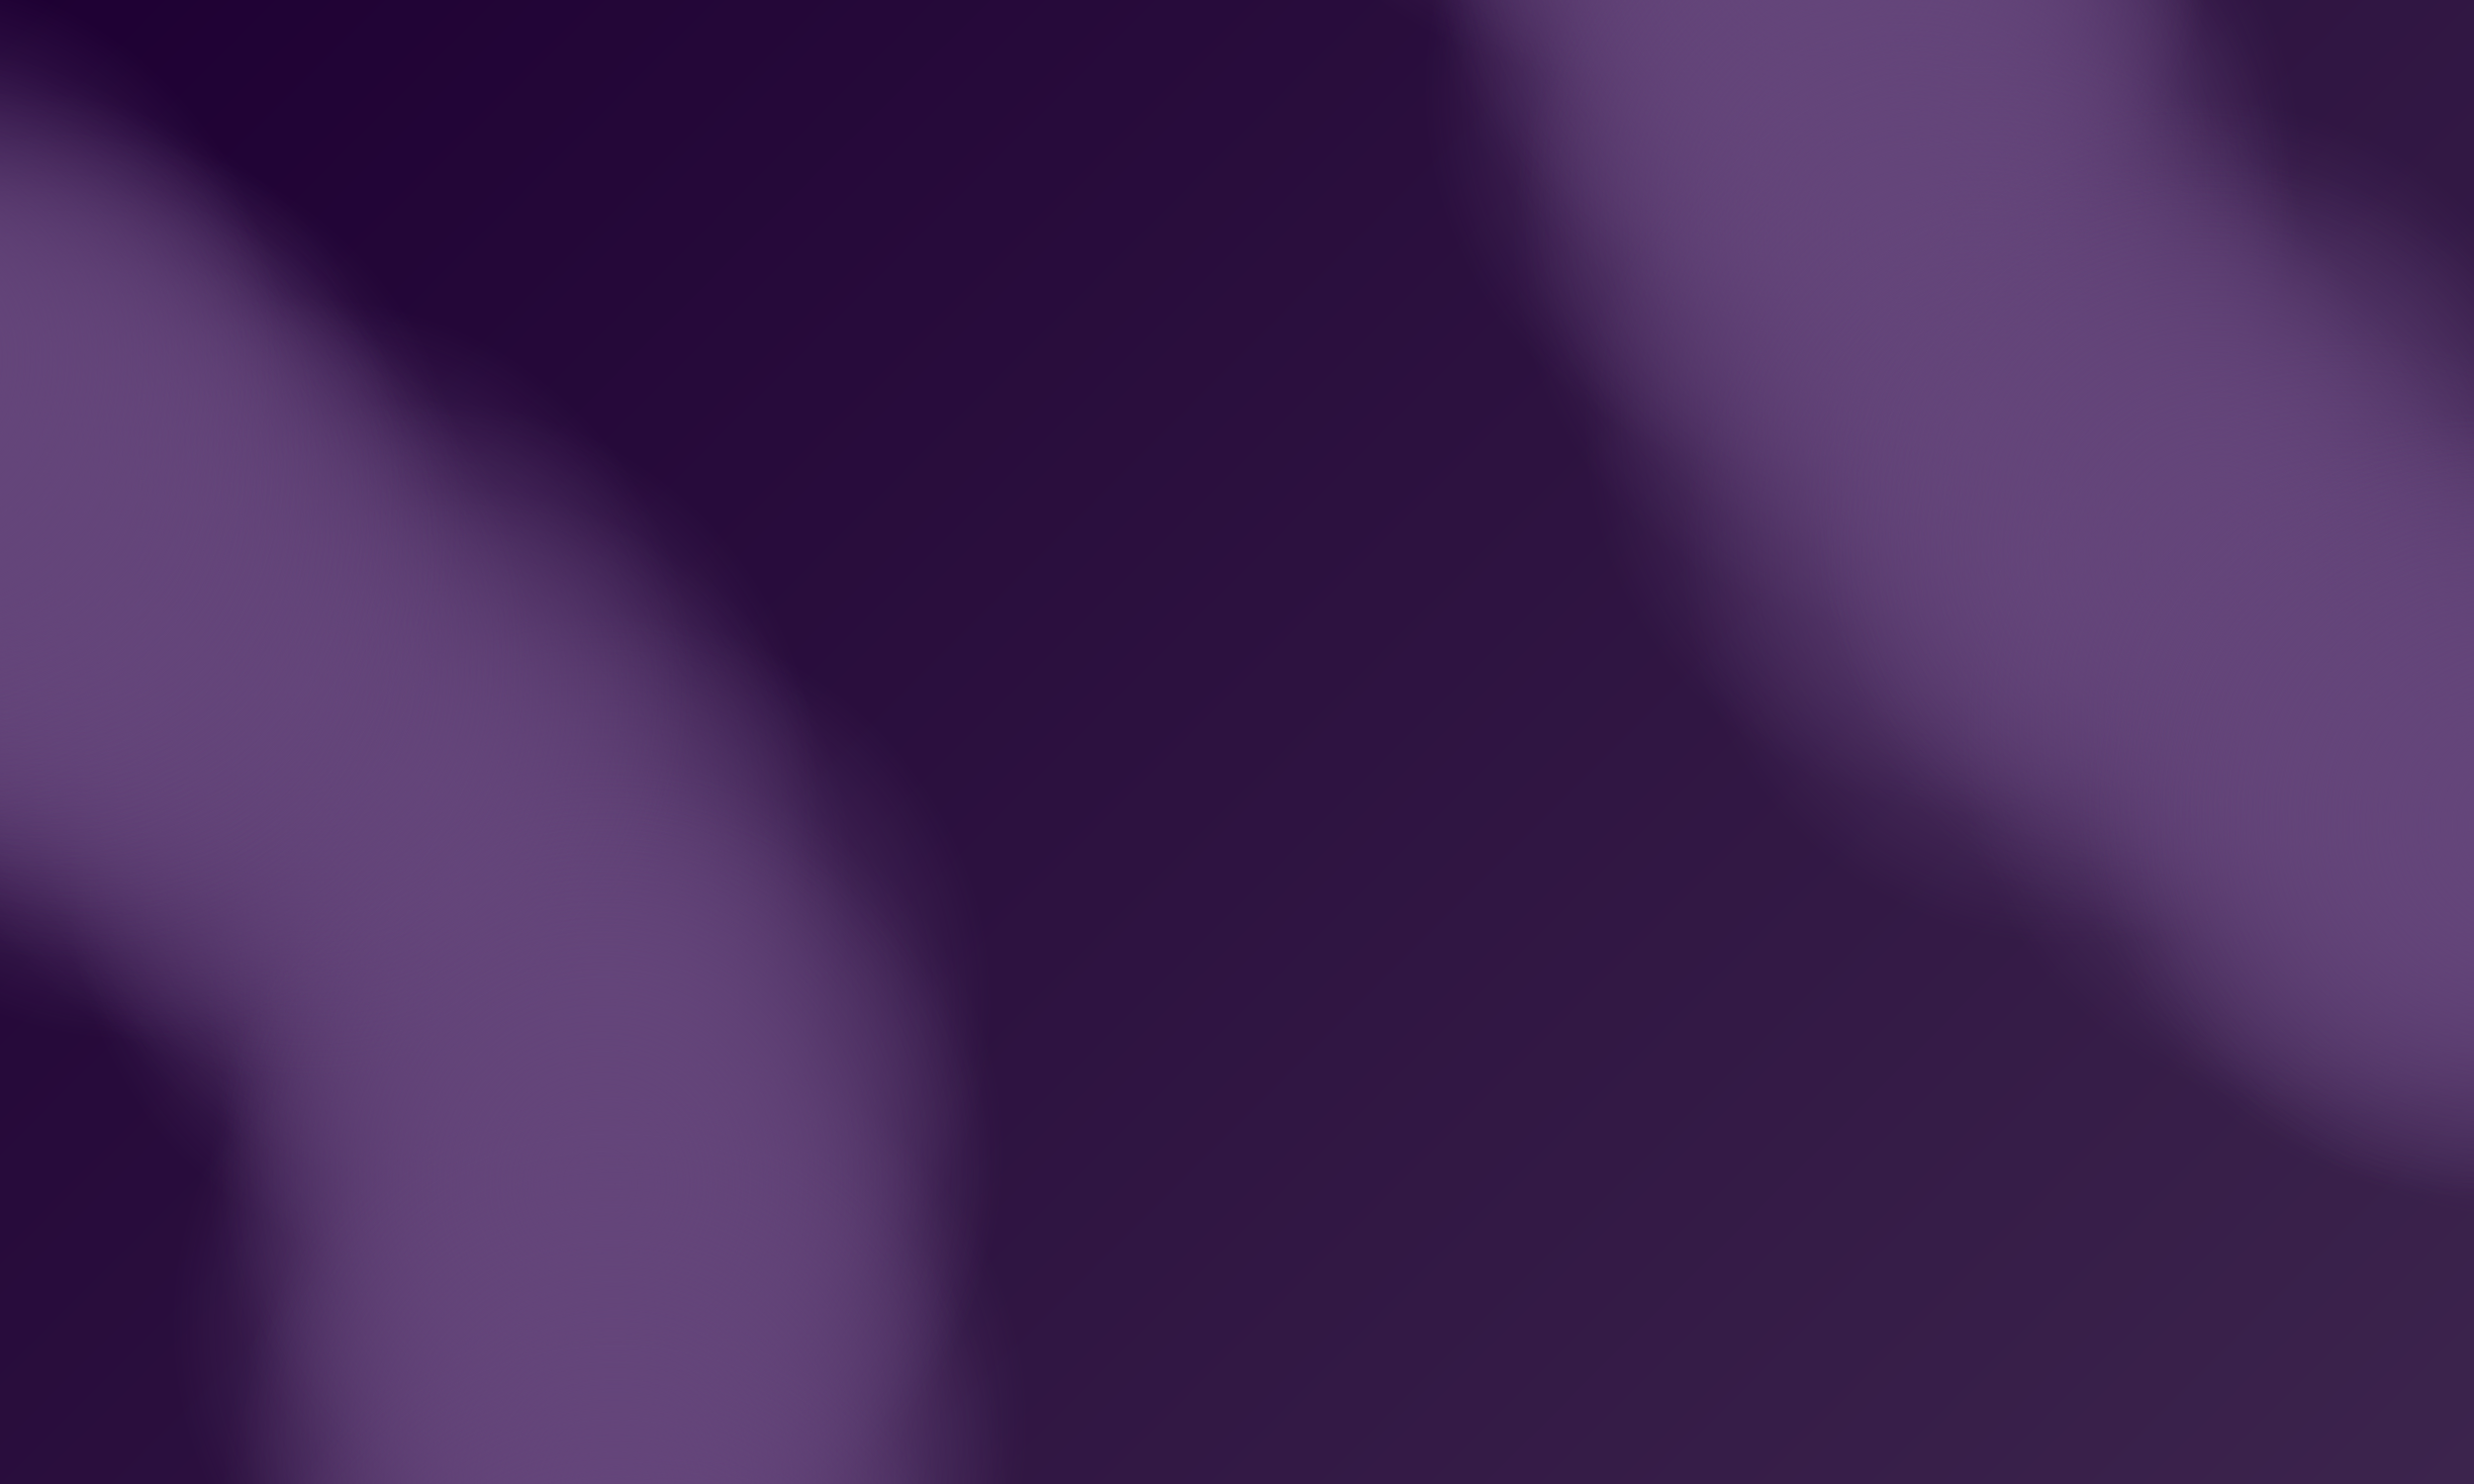
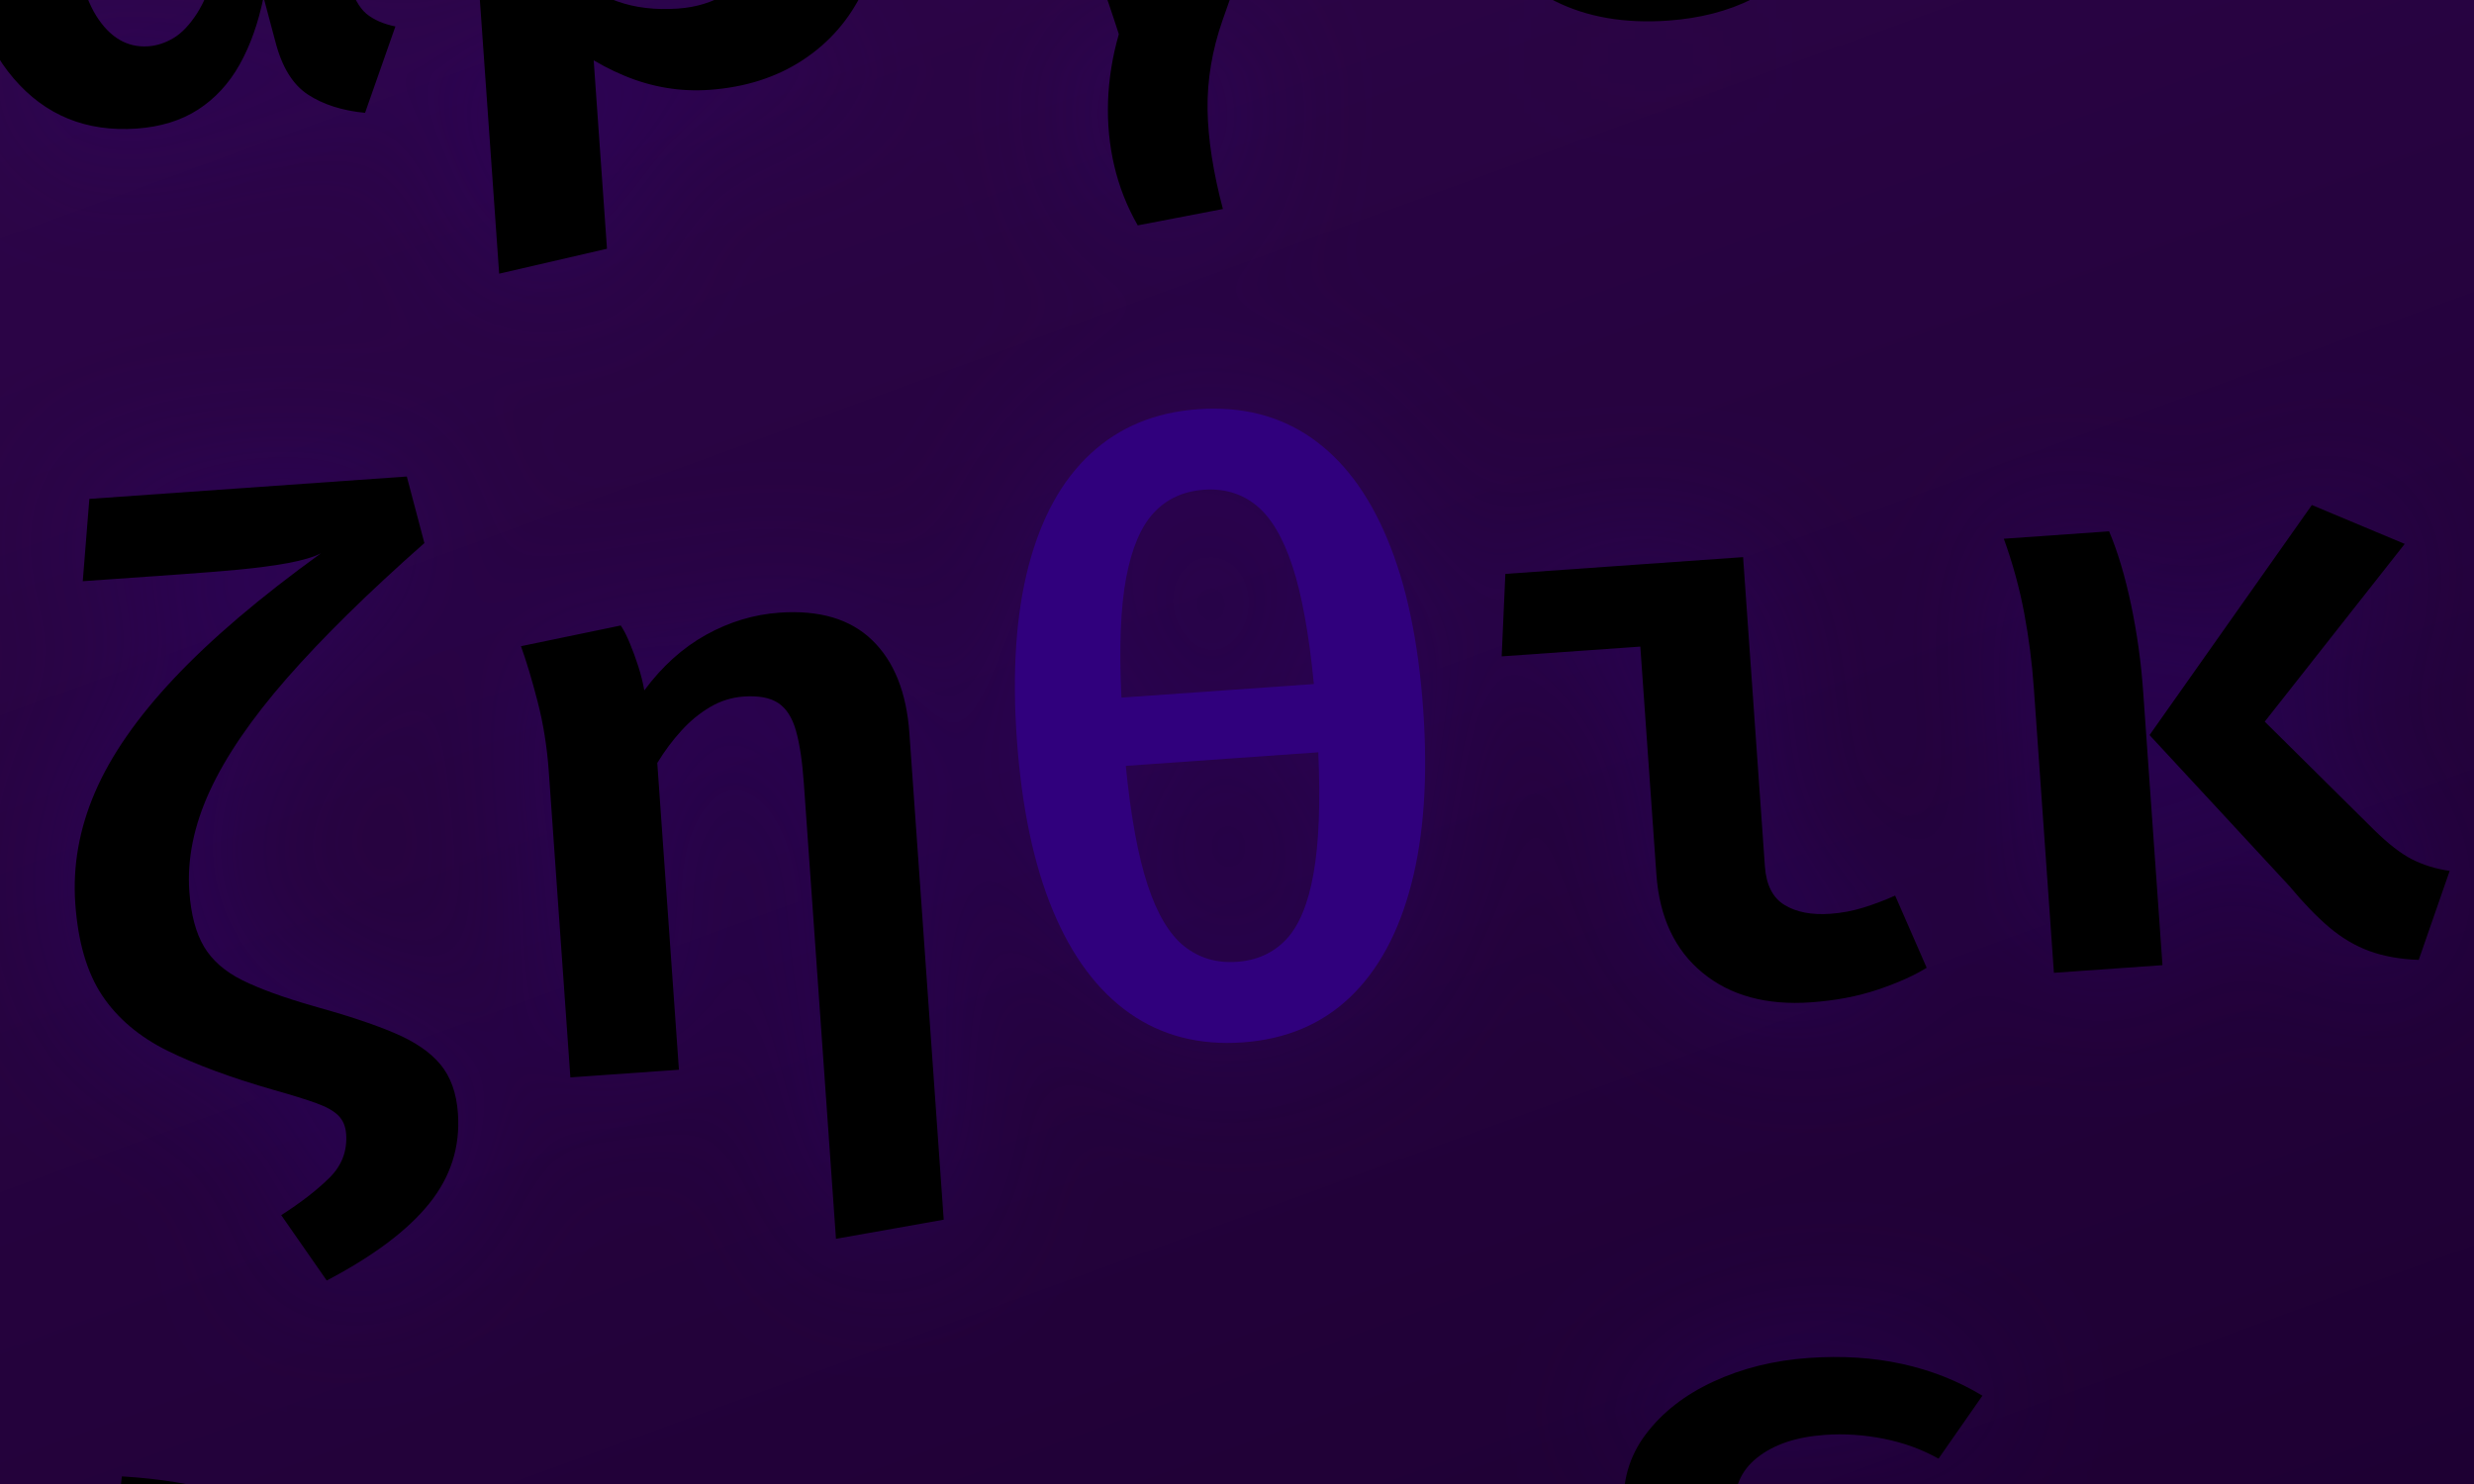
- <svg xmlns="http://www.w3.org/2000/svg" version="1.1" viewBox="0.0 0.0 960.0 576.0" fill="none" stroke="none" stroke-linecap="square" stroke-miterlimit="10">
+ <svg xmlns="http://www.w3.org/2000/svg" xmlns:xlink="http://www.w3.org/1999/xlink" version="1.1" viewBox="0.0 0.0 400.0 240.0" fill="none" stroke="none" stroke-linecap="square" stroke-miterlimit="10">
  <clipPath id="p.0">
-     <path d="m0 0l960.0 0l0 576.0l-960.0 0l0 -576.0z" clip-rule="nonzero" />
+     <path d="m0 0l400.0 0l0 240.0l-400.0 0l0 -240.0z" clip-rule="nonzero" />
  </clipPath>
  <g clip-path="url(#p.0)">
    <defs>
-       <linearGradient id="p.1" gradientUnits="userSpaceOnUse" gradientTransform="matrix(32.95627 0.0 0.0 32.95627 0.0 0.0)" spreadMethod="pad" x1="-8.739" y1="8.739" x2="14.565" y2="32.042">
-         <stop offset="0.0" stop-color="#1e0033" />
-         <stop offset="1.0" stop-color="#3c244d" />
+       <linearGradient id="p.1" gradientUnits="userSpaceOnUse" gradientTransform="matrix(19.03532 0.0 0.0 19.03532 0.0 0.0)" spreadMethod="pad" x1="-4.052" y1="1.475" x2="2.459" y2="19.362">
+         <stop offset="0.0" stop-color="#2d0549" />
+         <stop offset="1.0" stop-color="#1e0033" />
      </linearGradient>
    </defs>
-     <path fill="url(#p.1)" d="m0 0l960.0 0l0 576.0l-960.0 0z" fill-rule="evenodd" />
+     <path fill="url(#p.1)" d="m0 0l400.0 0l0 240.0l-400.0 0z" fill-rule="evenodd" />
+     <g filter="url(#shadowFilter-p.2)">
+       <use xlink:href="#p.2" transform="" />
+     </g>
    <defs>
-       <radialGradient id="p.2" gradientUnits="userSpaceOnUse" gradientTransform="matrix(14.85604 0.0 0.0 14.85604 0.0 0.0)" spreadMethod="pad" cx="14.738" cy="34.584" fx="14.738" fy="34.584" r="14.856">
-         <stop offset="0.0" stop-color="#64457a" />
-         <stop offset="0.69" stop-color="#64457a" stop-opacity="0.0" />
-         <stop offset="0.69" stop-color="#ffffff" stop-opacity="0.0" />
-         <stop offset="1.0" stop-color="#ffffff" stop-opacity="0.0" />
-       </radialGradient>
+       <filter id="shadowFilter-p.2" filterUnits="userSpaceOnUse">
+         <feGaussianBlur in="SourceAlpha" stdDeviation="12.5" result="blur" />
+         <feComponentTransfer in="blur" color-interpolation-filters="sRGB">
+           <feFuncR type="linear" slope="0" intercept="0.188" />
+           <feFuncG type="linear" slope="0" intercept="0.0" />
+           <feFuncB type="linear" slope="0" intercept="0.49" />
+           <feFuncA type="linear" slope="0.4" intercept="0" />
+         </feComponentTransfer>
+       </filter>
    </defs>
-     <path fill="url(#p.2)" d="m61.689 513.778l0 0c0 -85.521 70.408 -154.85 157.26 -154.85l0 0c41.708 0 81.708 16.315 111.199 45.355c29.492 29.04 46.06 68.427 46.06 109.496l0 0c0 85.522 -70.408 154.85 -157.26 154.85l0 0c-86.852 0 -157.26 -69.329 -157.26 -154.85z" fill-rule="evenodd" />
-     <defs>
-       <radialGradient id="p.3" gradientUnits="userSpaceOnUse" gradientTransform="matrix(14.85604 0.0 0.0 14.85604 0.0 0.0)" spreadMethod="pad" cx="12.032" cy="23.059" fx="12.032" fy="23.059" r="14.856">
-         <stop offset="0.0" stop-color="#64457a" />
-         <stop offset="0.69" stop-color="#64457a" stop-opacity="0.0" />
-         <stop offset="0.69" stop-color="#ffffff" stop-opacity="0.0" />
-         <stop offset="1.0" stop-color="#ffffff" stop-opacity="0.0" />
-       </radialGradient>
-     </defs>
-     <path fill="url(#p.3)" d="m21.488 342.564l0 0c0 -85.522 70.408 -154.85 157.26 -154.85l0 0c41.708 0 81.708 16.315 111.2 45.355c29.492 29.04 46.06 68.427 46.06 109.496l0 0c0 85.522 -70.408 154.85 -157.26 154.85l0 0c-86.852 0 -157.26 -69.329 -157.26 -154.85z" fill-rule="evenodd" />
-     <defs>
-       <radialGradient id="p.4" gradientUnits="userSpaceOnUse" gradientTransform="matrix(14.85604 0.0 0.0 14.85604 0.0 0.0)" spreadMethod="pad" cx="11.128" cy="20.706" fx="11.128" fy="20.706" r="14.856">
-         <stop offset="0.0" stop-color="#64457a" />
-         <stop offset="0.69" stop-color="#64457a" stop-opacity="0.0" />
-         <stop offset="0.69" stop-color="#ffffff" stop-opacity="0.0" />
-         <stop offset="1.0" stop-color="#ffffff" stop-opacity="0.0" />
-       </radialGradient>
-     </defs>
-     <path fill="url(#p.4)" d="m8.063 307.604l0 0c0 -85.522 70.408 -154.85 157.26 -154.85l0 0c41.708 0 81.708 16.315 111.2 45.355c29.492 29.04 46.06 68.427 46.06 109.496l0 0c0 85.522 -70.408 154.85 -157.26 154.85l0 0c-86.852 0 -157.26 -69.329 -157.26 -154.85z" fill-rule="evenodd" />
-     <defs>
-       <radialGradient id="p.5" gradientUnits="userSpaceOnUse" gradientTransform="matrix(14.85604 0.0 0.0 14.85604 0.0 0.0)" spreadMethod="pad" cx="15.662" cy="26.244" fx="15.662" fy="26.244" r="14.856">
-         <stop offset="0.0" stop-color="#64457a" />
-         <stop offset="0.69" stop-color="#64457a" stop-opacity="0.0" />
-         <stop offset="0.69" stop-color="#ffffff" stop-opacity="0.0" />
-         <stop offset="1.0" stop-color="#ffffff" stop-opacity="0.0" />
-       </radialGradient>
-     </defs>
-     <path fill="url(#p.5)" d="m75.412 389.879l0 0c0 -85.522 70.408 -154.85 157.26 -154.85l0 0c41.708 0 81.708 16.315 111.2 45.355c29.492 29.04 46.06 68.427 46.06 109.496l0 0c0 85.522 -70.408 154.85 -157.26 154.85l0 0c-86.852 0 -157.26 -69.329 -157.26 -154.85z" fill-rule="evenodd" />
-     <defs>
-       <radialGradient id="p.6" gradientUnits="userSpaceOnUse" gradientTransform="matrix(14.85604 0.0 0.0 14.85604 0.0 0.0)" spreadMethod="pad" cx="15.98" cy="30.137" fx="15.98" fy="30.137" r="14.856">
-         <stop offset="0.0" stop-color="#64457a" />
-         <stop offset="0.69" stop-color="#64457a" stop-opacity="0.0" />
-         <stop offset="0.69" stop-color="#ffffff" stop-opacity="0.0" />
-         <stop offset="1.0" stop-color="#ffffff" stop-opacity="0.0" />
-       </radialGradient>
-     </defs>
-     <path fill="url(#p.6)" d="m80.147 447.719l0 0c0 -85.521 70.408 -154.85 157.26 -154.85l0 0c41.708 0 81.708 16.315 111.199 45.355c29.492 29.04 46.06 68.427 46.06 109.496l0 0c0 85.522 -70.408 154.85 -157.26 154.85l0 0c-86.852 0 -157.26 -69.329 -157.26 -154.85z" fill-rule="evenodd" />
-     <defs>
-       <radialGradient id="p.7" gradientUnits="userSpaceOnUse" gradientTransform="matrix(14.74096 -2.622248 2.622248 14.74096 0.0 0.0)" spreadMethod="pad" cx="9.757" cy="39.261" fx="9.757" fy="39.261" r="14.741">
-         <stop offset="0.0" stop-color="#64457a" />
-         <stop offset="0.69" stop-color="#64457a" stop-opacity="0.0" />
-         <stop offset="0.69" stop-color="#ffffff" stop-opacity="0.0" />
-         <stop offset="1.0" stop-color="#ffffff" stop-opacity="0.0" />
-       </radialGradient>
-     </defs>
-     <path fill="url(#p.7)" d="m91.95 580.704l0 0c-14.986 -84.199 42.188 -164.788 127.701 -180.0l0 0c41.065 -7.305 83.306 1.752 117.432 25.177c34.126 23.426 57.34 59.302 64.537 99.736l0 0c14.986 84.2 -42.188 164.788 -127.701 180.0l0 0c-85.513 15.212 -166.983 -40.714 -181.969 -124.913z" fill-rule="evenodd" />
-     <defs>
-       <radialGradient id="p.8" gradientUnits="userSpaceOnUse" gradientTransform="matrix(14.85604 0.0 0.0 14.85604 0.0 0.0)" spreadMethod="pad" cx="15.683" cy="30.942" fx="15.683" fy="30.942" r="14.856">
-         <stop offset="0.0" stop-color="#64457a" />
-         <stop offset="0.69" stop-color="#64457a" stop-opacity="0.0" />
-         <stop offset="0.69" stop-color="#ffffff" stop-opacity="0.0" />
-         <stop offset="1.0" stop-color="#ffffff" stop-opacity="0.0" />
-       </radialGradient>
-     </defs>
-     <path fill="url(#p.8)" d="m75.733 459.671l0 0c0 -85.521 70.408 -154.85 157.26 -154.85l0 0c41.708 0 81.708 16.315 111.199 45.355c29.492 29.04 46.06 68.427 46.06 109.496l0 0c0 85.522 -70.408 154.85 -157.26 154.85l0 0c-86.852 0 -157.26 -69.329 -157.26 -154.85z" fill-rule="evenodd" />
-     <defs>
-       <radialGradient id="p.9" gradientUnits="userSpaceOnUse" gradientTransform="matrix(14.74096 -2.622248 2.622248 14.74096 0.0 0.0)" spreadMethod="pad" cx="8.923" cy="40.787" fx="8.923" fy="40.787" r="14.741">
-         <stop offset="0.0" stop-color="#64457a" />
-         <stop offset="0.69" stop-color="#64457a" stop-opacity="0.0" />
-         <stop offset="0.69" stop-color="#ffffff" stop-opacity="0.0" />
-         <stop offset="1.0" stop-color="#ffffff" stop-opacity="0.0" />
-       </radialGradient>
-     </defs>
-     <path fill="url(#p.9)" d="m83.646 605.38l0 0c-14.986 -84.2 42.188 -164.788 127.701 -180.0l0 0c41.065 -7.305 83.306 1.752 117.432 25.177c34.126 23.426 57.34 59.302 64.537 99.736l0 0c14.986 84.199 -42.188 164.788 -127.701 180.0l0 0c-85.513 15.212 -166.983 -40.714 -181.969 -124.913z" fill-rule="evenodd" />
-     <defs>
-       <radialGradient id="p.10" gradientUnits="userSpaceOnUse" gradientTransform="matrix(14.74096 -2.622248 2.622248 14.74096 0.0 0.0)" spreadMethod="pad" cx="7.985" cy="46.201" fx="7.985" fy="46.201" r="14.741">
-         <stop offset="0.0" stop-color="#64457a" />
-         <stop offset="0.69" stop-color="#64457a" stop-opacity="0.0" />
-         <stop offset="0.69" stop-color="#ffffff" stop-opacity="0.0" />
-         <stop offset="1.0" stop-color="#ffffff" stop-opacity="0.0" />
-       </radialGradient>
-     </defs>
-     <path fill="url(#p.10)" d="m84.021 687.657l0 0c-14.986 -84.199 42.188 -164.788 127.701 -180.0l0 0c41.065 -7.305 83.306 1.752 117.432 25.177c34.126 23.426 57.34 59.302 64.537 99.736l0 0c14.986 84.2 -42.188 164.788 -127.701 180.0l0 0c-85.513 15.212 -166.983 -40.714 -181.969 -124.913z" fill-rule="evenodd" />
-     <defs>
-       <radialGradient id="p.11" gradientUnits="userSpaceOnUse" gradientTransform="matrix(14.74096 -2.622248 2.622248 14.74096 0.0 0.0)" spreadMethod="pad" cx="8.923" cy="50.328" fx="8.923" fy="50.328" r="14.741">
-         <stop offset="0.0" stop-color="#64457a" />
-         <stop offset="0.69" stop-color="#64457a" stop-opacity="0.0" />
-         <stop offset="0.69" stop-color="#ffffff" stop-opacity="0.0" />
-         <stop offset="1.0" stop-color="#ffffff" stop-opacity="0.0" />
-       </radialGradient>
-     </defs>
-     <path fill="url(#p.11)" d="m108.674 746.034l0 0c-14.986 -84.2 42.188 -164.788 127.701 -180.0l0 0c41.065 -7.305 83.306 1.752 117.432 25.177c34.126 23.426 57.34 59.302 64.537 99.736l0 0c14.986 84.2 -42.188 164.788 -127.701 180.0l0 0c-85.513 15.212 -166.983 -40.714 -181.969 -124.913z" fill-rule="evenodd" />
-     <defs>
-       <radialGradient id="p.12" gradientUnits="userSpaceOnUse" gradientTransform="matrix(14.64267 -3.574255 3.574255 14.64267 0.0 0.0)" spreadMethod="pad" cx="44.879" cy="13.309" fx="44.879" fy="13.309" r="14.643">
-         <stop offset="0.0" stop-color="#64457a" />
-         <stop offset="0.69" stop-color="#64457a" stop-opacity="0.0" />
-         <stop offset="0.69" stop-color="#ffffff" stop-opacity="0.0" />
-         <stop offset="1.0" stop-color="#ffffff" stop-opacity="0.0" />
-       </radialGradient>
-     </defs>
-     <path fill="url(#p.12)" d="m551.951 71.766l0 0c-20.274 -83.086 31.69 -167.137 116.063 -187.732l0 0c40.518 -9.89 83.243 -3.525 118.778 17.694c35.534 21.22 60.967 55.556 70.703 95.455l0 0c20.274 83.086 -31.69 167.137 -116.063 187.732l0 0c-84.373 20.595 -169.207 -30.063 -189.48 -113.15z" fill-rule="evenodd" />
-     <defs>
-       <radialGradient id="p.13" gradientUnits="userSpaceOnUse" gradientTransform="matrix(14.64267 -3.574255 3.574255 14.64267 0.0 0.0)" spreadMethod="pad" cx="42.213" cy="1.95" fx="42.213" fy="1.95" r="14.643">
-         <stop offset="0.0" stop-color="#64457a" />
-         <stop offset="0.69" stop-color="#64457a" stop-opacity="0.0" />
-         <stop offset="0.69" stop-color="#ffffff" stop-opacity="0.0" />
-         <stop offset="1.0" stop-color="#ffffff" stop-opacity="0.0" />
-       </radialGradient>
-     </defs>
-     <path fill="url(#p.13)" d="m472.305 -85.036l0 0c-20.274 -83.086 31.69 -167.137 116.063 -187.732l0 0c40.518 -9.89 83.243 -3.525 118.778 17.694c35.534 21.22 60.967 55.556 70.703 95.455l0 0c20.274 83.086 -31.69 167.137 -116.063 187.732l0 0c-84.373 20.595 -169.207 -30.063 -189.48 -113.15z" fill-rule="evenodd" />
-     <defs>
-       <radialGradient id="p.14" gradientUnits="userSpaceOnUse" gradientTransform="matrix(14.64267 -3.574255 3.574255 14.64267 0.0 0.0)" spreadMethod="pad" cx="41.322" cy="-0.37" fx="41.322" fy="-0.37" r="14.643">
-         <stop offset="0.0" stop-color="#64457a" />
-         <stop offset="0.69" stop-color="#64457a" stop-opacity="0.0" />
-         <stop offset="0.69" stop-color="#ffffff" stop-opacity="0.0" />
-         <stop offset="1.0" stop-color="#ffffff" stop-opacity="0.0" />
-       </radialGradient>
-     </defs>
-     <path fill="url(#p.14)" d="m450.974 -115.817l0 0c-20.274 -83.086 31.69 -167.137 116.063 -187.732l0 0c40.518 -9.89 83.243 -3.525 118.778 17.694c35.534 21.22 60.967 55.556 70.703 95.455l0 0c20.274 83.086 -31.69 167.137 -116.063 187.732l0 0c-84.373 20.595 -169.207 -30.063 -189.48 -113.15z" fill-rule="evenodd" />
-     <defs>
-       <radialGradient id="p.15" gradientUnits="userSpaceOnUse" gradientTransform="matrix(14.64267 -3.574255 3.574255 14.64267 0.0 0.0)" spreadMethod="pad" cx="45.79" cy="5.089" fx="45.79" fy="5.089" r="14.643">
-         <stop offset="0.0" stop-color="#64457a" />
-         <stop offset="0.69" stop-color="#64457a" stop-opacity="0.0" />
-         <stop offset="0.69" stop-color="#ffffff" stop-opacity="0.0" />
-         <stop offset="1.0" stop-color="#ffffff" stop-opacity="0.0" />
-       </radialGradient>
-     </defs>
-     <path fill="url(#p.15)" d="m535.909 -51.854l0 0c-20.274 -83.086 31.69 -167.137 116.063 -187.732l0 0c40.518 -9.89 83.243 -3.525 118.778 17.694c35.534 21.22 60.967 55.556 70.703 95.455l0 0c20.274 83.086 -31.69 167.137 -116.063 187.732l0 0c-84.373 20.595 -169.207 -30.063 -189.48 -113.15z" fill-rule="evenodd" />
-     <defs>
-       <radialGradient id="p.16" gradientUnits="userSpaceOnUse" gradientTransform="matrix(14.64267 -3.574255 3.574255 14.64267 0.0 0.0)" spreadMethod="pad" cx="46.104" cy="8.927" fx="46.104" fy="8.927" r="14.643">
-         <stop offset="0.0" stop-color="#64457a" />
-         <stop offset="0.69" stop-color="#64457a" stop-opacity="0.0" />
-         <stop offset="0.69" stop-color="#ffffff" stop-opacity="0.0" />
-         <stop offset="1.0" stop-color="#ffffff" stop-opacity="0.0" />
-       </radialGradient>
-     </defs>
-     <path fill="url(#p.16)" d="m554.222 3.214l0 0c-20.274 -83.086 31.69 -167.137 116.063 -187.732l0 0c40.518 -9.89 83.243 -3.525 118.778 17.694c35.534 21.22 60.967 55.556 70.703 95.455l0 0c20.274 83.086 -31.69 167.137 -116.063 187.732l0 0c-84.373 20.595 -169.207 -30.063 -189.48 -113.15z" fill-rule="evenodd" />
-     <defs>
-       <radialGradient id="p.17" gradientUnits="userSpaceOnUse" gradientTransform="matrix(14.21027 -6.267635 6.267635 14.21027 0.0 0.0)" spreadMethod="pad" cx="41.941" cy="23.153" fx="41.941" fy="23.153" r="14.21">
-         <stop offset="0.0" stop-color="#64457a" />
-         <stop offset="0.69" stop-color="#64457a" stop-opacity="0.0" />
-         <stop offset="0.69" stop-color="#ffffff" stop-opacity="0.0" />
-         <stop offset="1.0" stop-color="#ffffff" stop-opacity="0.0" />
-       </radialGradient>
-     </defs>
-     <path fill="url(#p.17)" d="m597.219 129.596l0 0c-34.52 -78.242 1.918 -170.083 81.386 -205.134l0 0c38.162 -16.832 81.346 -18.048 120.052 -3.382c38.706 14.666 69.764 44.014 86.341 81.587l0 0c34.52 78.242 -1.918 170.083 -81.386 205.134l0 0c-79.468 35.051 -171.874 0.037 -206.394 -78.205z" fill-rule="evenodd" />
-     <defs>
-       <radialGradient id="p.18" gradientUnits="userSpaceOnUse" gradientTransform="matrix(14.64267 -3.574255 3.574255 14.64267 0.0 0.0)" spreadMethod="pad" cx="45.811" cy="9.72" fx="45.811" fy="9.72" r="14.643">
-         <stop offset="0.0" stop-color="#64457a" />
-         <stop offset="0.69" stop-color="#64457a" stop-opacity="0.0" />
-         <stop offset="0.69" stop-color="#ffffff" stop-opacity="0.0" />
-         <stop offset="1.0" stop-color="#ffffff" stop-opacity="0.0" />
-       </radialGradient>
-     </defs>
-     <path fill="url(#p.18)" d="m552.767 15.871l0 0c-20.274 -83.086 31.69 -167.137 116.063 -187.732l0 0c40.518 -9.89 83.243 -3.525 118.778 17.694c35.534 21.22 60.967 55.556 70.703 95.455l0 0c20.274 83.086 -31.69 167.137 -116.063 187.732l0 0c-84.373 20.595 -169.207 -30.063 -189.48 -113.15z" fill-rule="evenodd" />
-     <defs>
-       <radialGradient id="p.19" gradientUnits="userSpaceOnUse" gradientTransform="matrix(14.21027 -6.267635 6.267635 14.21027 0.0 0.0)" spreadMethod="pad" cx="41.137" cy="24.623" fx="41.137" fy="24.623" r="14.21">
-         <stop offset="0.0" stop-color="#64457a" />
-         <stop offset="0.69" stop-color="#64457a" stop-opacity="0.0" />
-         <stop offset="0.69" stop-color="#ffffff" stop-opacity="0.0" />
-         <stop offset="1.0" stop-color="#ffffff" stop-opacity="0.0" />
-       </radialGradient>
-     </defs>
-     <path fill="url(#p.19)" d="m595.002 155.537l0 0c-34.52 -78.242 1.918 -170.083 81.386 -205.134l0 0c38.162 -16.832 81.346 -18.048 120.052 -3.382c38.706 14.666 69.764 44.014 86.341 81.587l0 0c34.52 78.242 -1.918 170.083 -81.386 205.134l0 0c-79.468 35.051 -171.874 0.037 -206.394 -78.205z" fill-rule="evenodd" />
-     <defs>
-       <radialGradient id="p.20" gradientUnits="userSpaceOnUse" gradientTransform="matrix(14.21027 -6.267635 6.267635 14.21027 0.0 0.0)" spreadMethod="pad" cx="40.912" cy="29.58" fx="40.912" fy="29.58" r="14.21">
-         <stop offset="0.0" stop-color="#64457a" />
-         <stop offset="0.69" stop-color="#64457a" stop-opacity="0.0" />
-         <stop offset="0.69" stop-color="#ffffff" stop-opacity="0.0" />
-         <stop offset="1.0" stop-color="#ffffff" stop-opacity="0.0" />
-       </radialGradient>
-     </defs>
-     <path fill="url(#p.20)" d="m622.873 227.38l0 0c-34.52 -78.242 1.918 -170.083 81.386 -205.134l0 0c38.162 -16.832 81.346 -18.048 120.052 -3.382c38.706 14.666 69.764 44.014 86.341 81.587l0 0c34.52 78.242 -1.918 170.083 -81.386 205.134l0 0c-79.468 35.051 -171.874 0.037 -206.394 -78.205z" fill-rule="evenodd" />
-     <defs>
-       <radialGradient id="p.21" gradientUnits="userSpaceOnUse" gradientTransform="matrix(14.21027 -6.267635 6.267635 14.21027 0.0 0.0)" spreadMethod="pad" cx="41.816" cy="33.558" fx="41.816" fy="33.558" r="14.21">
-         <stop offset="0.0" stop-color="#64457a" />
-         <stop offset="0.69" stop-color="#64457a" stop-opacity="0.0" />
-         <stop offset="0.69" stop-color="#ffffff" stop-opacity="0.0" />
-         <stop offset="1.0" stop-color="#ffffff" stop-opacity="0.0" />
-       </radialGradient>
-     </defs>
-     <path fill="url(#p.21)" d="m660.663 278.247l0 0c-34.52 -78.242 1.918 -170.083 81.386 -205.134l0 0c38.162 -16.832 81.346 -18.048 120.052 -3.382c38.706 14.666 69.764 44.014 86.341 81.587l0 0c34.52 78.242 -1.918 170.083 -81.386 205.134l0 0c-79.468 35.051 -171.874 0.037 -206.394 -78.205z" fill-rule="evenodd" />
-     <defs>
-       <radialGradient id="p.22" gradientUnits="userSpaceOnUse" gradientTransform="matrix(14.85604 0.0 0.0 14.85604 0.0 0.0)" spreadMethod="pad" cx="7.897" cy="18.013" fx="7.897" fy="18.013" r="14.856">
-         <stop offset="0.0" stop-color="#64457a" />
-         <stop offset="0.69" stop-color="#64457a" stop-opacity="0.0" />
-         <stop offset="0.69" stop-color="#ffffff" stop-opacity="0.0" />
-         <stop offset="1.0" stop-color="#ffffff" stop-opacity="0.0" />
-       </radialGradient>
-     </defs>
-     <path fill="url(#p.22)" d="m-39.937 267.604l0 0c0 -85.522 70.408 -154.85 157.26 -154.85l0 0c41.708 0 81.708 16.315 111.2 45.355c29.492 29.04 46.06 68.427 46.06 109.496l0 0c0 85.522 -70.408 154.85 -157.26 154.85l0 0c-86.852 0 -157.26 -69.329 -157.26 -154.85z" fill-rule="evenodd" />
-     <defs>
-       <radialGradient id="p.23" gradientUnits="userSpaceOnUse" gradientTransform="matrix(14.85604 0.0 0.0 14.85604 0.0 0.0)" spreadMethod="pad" cx="3.589" cy="16.936" fx="3.589" fy="16.936" r="14.856">
-         <stop offset="0.0" stop-color="#64457a" />
-         <stop offset="0.69" stop-color="#64457a" stop-opacity="0.0" />
-         <stop offset="0.69" stop-color="#ffffff" stop-opacity="0.0" />
-         <stop offset="1.0" stop-color="#ffffff" stop-opacity="0.0" />
-       </radialGradient>
-     </defs>
-     <path fill="url(#p.23)" d="m-103.937 251.604l0 0c0 -85.522 70.408 -154.85 157.26 -154.85l0 0c41.708 0 81.708 16.315 111.2 45.355c29.492 29.04 46.06 68.427 46.06 109.496l0 0c0 85.522 -70.408 154.85 -157.26 154.85l0 0c-86.852 0 -157.26 -69.329 -157.26 -154.85z" fill-rule="evenodd" />
-     <defs>
-       <radialGradient id="p.24" gradientUnits="userSpaceOnUse" gradientTransform="matrix(14.85604 0.0 0.0 14.85604 0.0 0.0)" spreadMethod="pad" cx="1.435" cy="14.782" fx="1.435" fy="14.782" r="14.856">
-         <stop offset="0.0" stop-color="#64457a" />
-         <stop offset="0.69" stop-color="#64457a" stop-opacity="0.0" />
-         <stop offset="0.69" stop-color="#ffffff" stop-opacity="0.0" />
-         <stop offset="1.0" stop-color="#ffffff" stop-opacity="0.0" />
-       </radialGradient>
-     </defs>
-     <path fill="url(#p.24)" d="m-135.937 219.604l0 0c0 -85.522 70.408 -154.85 157.26 -154.85l0 0c41.708 0 81.708 16.315 111.2 45.355c29.492 29.04 46.06 68.427 46.06 109.496l0 0c0 85.522 -70.408 154.85 -157.26 154.85l0 0c-86.852 0 -157.26 -69.329 -157.26 -154.85z" fill-rule="evenodd" />
-     <defs>
-       <radialGradient id="p.25" gradientUnits="userSpaceOnUse" gradientTransform="matrix(14.85604 0.0 0.0 14.85604 0.0 0.0)" spreadMethod="pad" cx="1.974" cy="13.705" fx="1.974" fy="13.705" r="14.856">
-         <stop offset="0.0" stop-color="#64457a" />
-         <stop offset="0.69" stop-color="#64457a" stop-opacity="0.0" />
-         <stop offset="0.69" stop-color="#ffffff" stop-opacity="0.0" />
-         <stop offset="1.0" stop-color="#ffffff" stop-opacity="0.0" />
-       </radialGradient>
-     </defs>
-     <path fill="url(#p.25)" d="m-127.937 203.604l0 0c0 -85.522 70.408 -154.85 157.26 -154.85l0 0c41.708 0 81.708 16.315 111.2 45.355c29.492 29.04 46.06 68.427 46.06 109.496l0 0c0 85.522 -70.408 154.85 -157.26 154.85l0 0c-86.852 0 -157.26 -69.329 -157.26 -154.85z" fill-rule="evenodd" />
-     <defs>
-       <radialGradient id="p.26" gradientUnits="userSpaceOnUse" gradientTransform="matrix(14.85604 0.0 0.0 14.85604 0.0 0.0)" spreadMethod="pad" cx="0.358" cy="12.628" fx="0.358" fy="12.628" r="14.856">
-         <stop offset="0.0" stop-color="#64457a" />
-         <stop offset="0.69" stop-color="#64457a" stop-opacity="0.0" />
-         <stop offset="0.69" stop-color="#ffffff" stop-opacity="0.0" />
-         <stop offset="1.0" stop-color="#ffffff" stop-opacity="0.0" />
-       </radialGradient>
-     </defs>
-     <path fill="url(#p.26)" d="m-151.937 187.604l0 0c0 -85.522 70.408 -154.85 157.26 -154.85l0 0c41.708 0 81.708 16.315 111.2 45.355c29.492 29.04 46.06 68.427 46.06 109.496l0 0c0 85.522 -70.408 154.85 -157.26 154.85l0 0c-86.852 0 -157.26 -69.329 -157.26 -154.85z" fill-rule="evenodd" />
-     <defs>
-       <radialGradient id="p.27" gradientUnits="userSpaceOnUse" gradientTransform="matrix(14.85604 0.0 0.0 14.85604 0.0 0.0)" spreadMethod="pad" cx="-1.796" cy="11.551" fx="-1.796" fy="11.551" r="14.856">
-         <stop offset="0.0" stop-color="#64457a" />
-         <stop offset="0.69" stop-color="#64457a" stop-opacity="0.0" />
-         <stop offset="0.69" stop-color="#ffffff" stop-opacity="0.0" />
-         <stop offset="1.0" stop-color="#ffffff" stop-opacity="0.0" />
-       </radialGradient>
-     </defs>
-     <path fill="url(#p.27)" d="m-183.937 171.604l0 0c0 -85.522 70.408 -154.85 157.26 -154.85l0 0c41.708 0 81.708 16.315 111.2 45.355c29.492 29.04 46.06 68.427 46.06 109.496l0 0c0 85.522 -70.408 154.85 -157.26 154.85l0 0c-86.852 0 -157.26 -69.329 -157.26 -154.85z" fill-rule="evenodd" />
-     <defs>
-       <radialGradient id="p.28" gradientUnits="userSpaceOnUse" gradientTransform="matrix(14.85604 0.0 0.0 14.85604 0.0 0.0)" spreadMethod="pad" cx="-2.873" cy="9.397" fx="-2.873" fy="9.397" r="14.856">
-         <stop offset="0.0" stop-color="#64457a" />
-         <stop offset="0.69" stop-color="#64457a" stop-opacity="0.0" />
-         <stop offset="0.69" stop-color="#ffffff" stop-opacity="0.0" />
-         <stop offset="1.0" stop-color="#ffffff" stop-opacity="0.0" />
-       </radialGradient>
-     </defs>
-     <path fill="url(#p.28)" d="m-199.937 139.604l0 0c0 -85.522 70.408 -154.85 157.26 -154.85l0 0c41.708 0 81.708 16.315 111.2 45.355c29.492 29.04 46.06 68.427 46.06 109.496l0 0c0 85.522 -70.408 154.85 -157.26 154.85l0 0c-86.852 0 -157.26 -69.329 -157.26 -154.85z" fill-rule="evenodd" />
-     <defs>
-       <radialGradient id="p.29" gradientUnits="userSpaceOnUse" gradientTransform="matrix(11.81339 -12.71543 12.71543 11.81339 0.0 0.0)" spreadMethod="pad" cx="25.383" cy="43.458" fx="25.383" fy="43.458" r="12.715">
-         <stop offset="0.0" stop-color="#64457a" />
-         <stop offset="0.69" stop-color="#64457a" stop-opacity="0.0" />
-         <stop offset="0.69" stop-color="#ffffff" stop-opacity="0.0" />
-         <stop offset="1.0" stop-color="#ffffff" stop-opacity="0.0" />
-       </radialGradient>
-     </defs>
-     <path fill="url(#p.29)" d="m745.411 305.843l0 0c-62.656 -58.194 -65.526 -156.953 -6.409 -220.583l0 0c28.389 -30.556 67.567 -48.76 108.917 -50.605c41.35 -1.846 81.483 12.817 111.572 40.763l0 0c62.656 58.194 65.526 156.953 6.409 220.583l0 0c-59.116 63.63 -157.832 68.037 -220.488 9.843z" fill-rule="evenodd" />
-     <defs>
-       <radialGradient id="p.30" gradientUnits="userSpaceOnUse" gradientTransform="matrix(11.81339 -12.71543 12.71543 11.81339 0.0 0.0)" spreadMethod="pad" cx="24.663" cy="44.774" fx="24.663" fy="44.774" r="12.715">
-         <stop offset="0.0" stop-color="#64457a" />
-         <stop offset="0.69" stop-color="#64457a" stop-opacity="0.0" />
-         <stop offset="0.69" stop-color="#ffffff" stop-opacity="0.0" />
-         <stop offset="1.0" stop-color="#ffffff" stop-opacity="0.0" />
-       </radialGradient>
-     </defs>
-     <path fill="url(#p.30)" d="m753.638 330.546l0 0c-62.656 -58.194 -65.526 -156.953 -6.409 -220.583l0 0c28.389 -30.556 67.567 -48.76 108.917 -50.605c41.35 -1.846 81.483 12.817 111.572 40.763l0 0c62.656 58.194 65.526 156.953 6.409 220.583l0 0c-59.116 63.63 -157.832 68.037 -220.488 9.843z" fill-rule="evenodd" />
-     <defs>
-       <radialGradient id="p.31" gradientUnits="userSpaceOnUse" gradientTransform="matrix(11.81339 -12.71543 12.71543 11.81339 0.0 0.0)" spreadMethod="pad" cx="23.854" cy="49.445" fx="23.854" fy="49.445" r="12.715">
-         <stop offset="0.0" stop-color="#64457a" />
-         <stop offset="0.69" stop-color="#64457a" stop-opacity="0.0" />
-         <stop offset="0.69" stop-color="#ffffff" stop-opacity="0.0" />
-         <stop offset="1.0" stop-color="#ffffff" stop-opacity="0.0" />
-       </radialGradient>
-     </defs>
-     <path fill="url(#p.31)" d="m803.476 396.013l0 0c-62.656 -58.194 -65.526 -156.952 -6.409 -220.583l0 0c28.389 -30.556 67.567 -48.76 108.917 -50.605c41.35 -1.846 81.483 12.817 111.572 40.763l0 0c62.656 58.194 65.526 156.953 6.409 220.583l0 0c-59.116 63.63 -157.832 68.037 -220.488 9.842z" fill-rule="evenodd" />
-     <defs>
-       <radialGradient id="p.32" gradientUnits="userSpaceOnUse" gradientTransform="matrix(11.81339 -12.71543 12.71543 11.81339 0.0 0.0)" spreadMethod="pad" cx="24.663" cy="53.005" fx="24.663" fy="53.005" r="12.715">
-         <stop offset="0.0" stop-color="#64457a" />
-         <stop offset="0.69" stop-color="#64457a" stop-opacity="0.0" />
-         <stop offset="0.69" stop-color="#ffffff" stop-opacity="0.0" />
-         <stop offset="1.0" stop-color="#ffffff" stop-opacity="0.0" />
-       </radialGradient>
-     </defs>
-     <path fill="url(#p.32)" d="m858.307 427.78l0 0c-62.656 -58.194 -65.526 -156.953 -6.409 -220.583l0 0c28.389 -30.556 67.567 -48.76 108.917 -50.605c41.35 -1.846 81.483 12.817 111.572 40.763l0 0c62.656 58.194 65.526 156.953 6.409 220.583l0 0c-59.116 63.63 -157.832 68.037 -220.488 9.842z" fill-rule="evenodd" />
-     <defs>
-       <radialGradient id="p.33" gradientUnits="userSpaceOnUse" gradientTransform="matrix(11.81339 -12.71543 12.71543 11.81339 0.0 0.0)" spreadMethod="pad" cx="24.35" cy="52.668" fx="24.35" fy="52.668" r="12.715">
-         <stop offset="0.0" stop-color="#64457a" />
-         <stop offset="0.69" stop-color="#64457a" stop-opacity="0.0" />
-         <stop offset="0.69" stop-color="#ffffff" stop-opacity="0.0" />
-         <stop offset="1.0" stop-color="#ffffff" stop-opacity="0.0" />
-       </radialGradient>
-     </defs>
-     <path fill="url(#p.33)" d="m850.307 427.78l0 0c-62.656 -58.194 -65.526 -156.953 -6.409 -220.583l0 0c28.389 -30.556 67.567 -48.76 108.917 -50.605c41.35 -1.846 81.483 12.817 111.572 40.763l0 0c62.656 58.194 65.526 156.953 6.409 220.583l0 0c-59.116 63.63 -157.832 68.037 -220.488 9.842z" fill-rule="evenodd" />
-     <defs>
-       <radialGradient id="p.34" gradientUnits="userSpaceOnUse" gradientTransform="matrix(11.81339 -12.71543 12.71543 11.81339 0.0 0.0)" spreadMethod="pad" cx="24.953" cy="53.995" fx="24.953" fy="53.995" r="12.715">
-         <stop offset="0.0" stop-color="#64457a" />
-         <stop offset="0.69" stop-color="#64457a" stop-opacity="0.0" />
-         <stop offset="0.69" stop-color="#ffffff" stop-opacity="0.0" />
-         <stop offset="1.0" stop-color="#ffffff" stop-opacity="0.0" />
-       </radialGradient>
-     </defs>
-     <path fill="url(#p.34)" d="m874.307 435.78l0 0c-62.656 -58.194 -65.526 -156.953 -6.409 -220.583l0 0c28.389 -30.556 67.567 -48.76 108.917 -50.605c41.35 -1.846 81.483 12.817 111.572 40.763l0 0c62.656 58.194 65.526 156.953 6.409 220.583l0 0c-59.116 63.63 -157.832 68.037 -220.488 9.842z" fill-rule="evenodd" />
+     <g id="p.2">
+       <path fill="#000000" fill-opacity="0.0" d="m-28.626 -114.976l475.717 -33.543l35.465 502.929l-475.717 33.543z" fill-rule="evenodd" />
+       <path fill="#000000" d="m18.003 -53.698q6.312 -0.445 10.847 1.444q4.549 1.872 7.562 6.171q3.013 4.299 4.427 11.028l2.102 -18.397l15.898 -1.121l-7.277 35.193l4.677 16.117q1.221 3.986 2.986 5.475q1.78 1.472 4.704 2.065l-4.904 13.973q-5.52 -0.535 -9.23 -2.952q-3.71 -2.417 -5.293 -8.649l-1.894 -7.087q-1.294 6.31 -3.883 10.91q-2.575 4.583 -6.709 7.256q-4.12 2.656 -9.903 3.063q-12.235 0.863 -19.917 -8.119q-7.682 -8.982 -8.938 -26.797q-0.769 -10.91 1.919 -19.652q2.689 -8.742 8.457 -14.02q5.783 -5.295 14.371 -5.9zm3.121 12.938q-5.533 0.39 -8.096 6.695q-2.564 6.29 -1.691 18.665q0.89 12.625 4.21 17.936q3.319 5.311 8.432 4.95q2.073 -0.146 4.058 -1.32q1.985 -1.174 3.793 -3.964q1.807 -2.806 3.202 -7.682q1.395 -4.876 2.272 -12.425q-2.103 -8.937 -4.575 -14.01q-2.457 -5.074 -5.308 -7.082q-2.851 -2.008 -6.296 -1.765zm79.663 -47.314q8.775 -0.619 15.549 2.146q6.774 2.765 10.838 8.196q4.063 5.415 4.584 12.803q0.432 6.125 -1.456 10.676q-1.889 4.535 -5.854 7.618q-3.949 3.082 -9.721 4.758q4.284 0.105 8.903 1.189q4.633 1.067 8.657 3.697q4.022 2.614 6.721 7.342q2.713 4.711 3.243 12.224q0.629 8.915 -2.685 15.9q-3.314 6.985 -9.735 11.213q-6.422 4.228 -15.134 4.842q-7.045 0.497 -13.725 -2.275q-6.68 -2.771 -12.61 -8.227l3.153 -8.383q4.023 3.068 8.344 4.596q4.321 1.528 9.777 1.143q4.38 -0.309 7.805 -2.383q3.441 -2.075 5.291 -6.043q1.865 -3.985 1.447 -9.908q-0.637 -9.04 -6.014 -13.094q-5.362 -4.07 -13.732 -3.48l-5.315 0.375l0.424 -12.874l4.115 -0.29q3.398 -0.24 5.933 -2.047q2.55 -1.824 3.845 -5.221q1.311 -3.398 0.95 -8.525q-0.487 -6.905 -3.887 -10.033q-3.401 -3.144 -8.716 -2.769q-5.58 0.393 -8.404 4.101q-2.809 3.707 -2.289 11.079l7.048 99.955l-17.431 4.033l-7.198 -102.075q-0.633 -8.978 2.649 -15.522q3.282 -6.544 9.657 -10.33q6.389 -3.803 14.977 -4.408zm102.565 21.574l17.894 2.748l-23.605 67.092q-2.5 7.194 -2.402 14.361q0.115 7.182 2.482 16.1l-13.77 2.647q-2.609 -4.562 -3.796 -9.632q-1.187 -5.054 -1.004 -10.455q0.184 -5.386 1.742 -10.837q-3.176 -9.942 -6.969 -19.088q-3.779 -9.163 -7.961 -17.154q-4.166 -7.992 -8.637 -14.522q-4.471 -6.545 -9.073 -11.155l16.985 -7.479q4.446 5.294 8.755 13.308q4.309 8.014 8.098 18.21q3.805 10.195 6.585 22.295l14.676 -56.438zm61.316 -32.722q7.778 -0.548 13.891 1.292q6.113 1.84 10.953 5.164l-7.825 10.31q-4.067 -2.58 -7.843 -3.488q-3.761 -0.91 -8.016 -0.61q-5.05 0.356 -7.548 2.475q-2.482 2.117 -2.257 5.313q0.168 2.385 1.444 4.033q1.291 1.648 4.319 3.048q3.042 1.383 8.586 3.138q9.717 3.184 16.16 7.476q6.458 4.291 9.849 10.834q3.406 6.542 4.105 16.455q0.53 7.513 -1.313 14.033q-1.844 6.505 -5.844 11.533q-3.985 5.011 -9.961 8.017q-5.961 2.989 -13.676 3.533q-10.505 0.741 -18.266 -3.145q-7.762 -3.901 -12.268 -11.368q-4.506 -7.483 -5.204 -17.38q-0.511 -7.248 1.602 -13.271q2.127 -6.04 6.494 -10.749q4.382 -4.726 10.522 -7.838q-7.665 -3.407 -10.743 -7.294q-3.079 -3.902 -3.501 -9.888q-0.417 -5.907 2.529 -10.563q2.945 -4.656 8.992 -7.542q6.045 -2.901 14.82 -3.52zm-1.263 42.726q-7.069 5.041 -9.429 11.332q-2.361 6.275 -1.761 14.785q0.741 10.505 4.98 15.751q4.254 5.245 11.424 4.739q7.326 -0.517 10.83 -6.136q3.518 -5.636 2.749 -16.547q-0.501 -7.107 -2.312 -11.46q-1.811 -4.352 -5.753 -7.176q-3.944 -2.839 -10.727 -5.29zm98.027 20.75l-12.703 0.896q-7.45 0.525 -10.512 3.091q-3.063 2.55 -2.739 7.132q0.333 4.723 4.642 7.191q4.325 2.468 12.18 1.914q6.78 -0.478 12.308 -2.497q5.542 -2.036 10.136 -5.304l8.963 9.596q-5.517 4.399 -13.555 7.472q-8.023 3.072 -18.341 3.799q-9.57 0.675 -17.227 -1.291q-7.657 -1.966 -12.29 -6.574q-4.634 -4.623 -5.136 -11.746q-0.563 -7.98 3.662 -12.492q4.224 -4.511 13.503 -6.434q-8.294 -1.217 -12.34 -5.066q-4.048 -3.866 -4.465 -9.788q-0.431 -6.11 3.215 -10.612q3.661 -4.503 10.289 -7.132q6.643 -2.646 15.013 -3.236q7.715 -0.544 15.443 0.65q7.744 1.193 14.058 4.554l-7.287 10.398q-4.216 -2.037 -9.281 -2.776q-5.066 -0.755 -10.116 -0.399q-6.655 0.469 -10.168 2.863q-3.498 2.377 -3.188 6.772q0.277 3.928 3.677 6.163q3.399 2.22 9.587 1.783l13.622 -0.961l-0.953 12.034z" fill-rule="nonzero" />
+       <path fill="#000000" d="m65.773 77.063l2.842 10.764q-13.655 12.053 -22.25 21.885q-8.595 9.832 -12.452 18.218q-3.857 8.386 -3.303 16.241q0.393 5.58 2.368 8.918q1.974 3.338 6.227 5.451q4.267 2.096 11.366 4.133q8.099 2.233 13.12 4.354q5.037 2.12 7.52 5.124q2.482 2.989 2.829 7.914q0.573 8.12 -4.657 14.598q-5.214 6.477 -16.557 12.43l-7.356 -10.571q4.795 -3.079 7.783 -6.031q3.003 -2.953 2.712 -7.083q-0.131 -1.855 -1.244 -2.982q-1.113 -1.128 -3.588 -2.018q-2.459 -0.892 -6.822 -2.119q-10.296 -2.955 -17.192 -6.338q-6.881 -3.399 -10.593 -8.949q-3.696 -5.551 -4.354 -14.871q-0.642 -9.102 3.18 -17.987q3.821 -8.9 12.768 -18.412q8.946 -9.528 23.775 -20.254q-1.814 0.927 -5.308 1.58q-3.495 0.638 -7.976 1.064q-4.482 0.41 -9.143 0.739l-16.085 1.134l1.066 -13.311l51.326 -3.619zm60.242 22.02q9.71 -0.685 15.007 4.456q5.312 5.139 6.01 15.036l5.548 78.68l-17.419 3.092l-5.195 -73.676q-0.375 -5.315 -1.273 -8.494q-0.898 -3.179 -2.869 -4.481q-1.956 -1.303 -5.603 -1.046q-2.868 0.202 -5.41 1.697q-2.527 1.478 -4.663 3.838q-2.137 2.344 -3.878 5.208l3.498 49.611l-17.55 1.237l-3.488 -49.471q-0.418 -5.923 -1.797 -11.261q-1.38 -5.354 -2.703 -9.004l16.133 -3.346q0.734 1.076 1.454 2.842q0.734 1.75 1.376 3.741q0.642 1.991 0.981 3.909q4.334 -5.851 9.986 -8.99q5.668 -3.141 11.856 -3.577z" fill-rule="nonzero" />
+       <path fill="#30007d" d="m193.724 66.177q10.505 -0.741 18.227 4.589q7.738 5.328 12.357 16.406q4.633 11.061 5.796 27.551q1.154 16.366 -1.898 28.172q-3.036 11.805 -9.935 18.385q-6.884 6.563 -17.389 7.304q-10.443 0.736 -18.219 -4.699q-7.761 -5.436 -12.435 -16.635q-4.659 -11.2 -5.826 -27.753q-1.149 -16.288 1.897 -27.968q3.061 -11.682 10.014 -18.14q6.968 -6.475 17.411 -7.211zm19.42 55.49l-31.126 2.195q1.206 12.211 3.536 19.268q2.33 7.057 5.931 9.92q3.615 2.846 8.478 2.504q4.925 -0.347 8.028 -3.667q3.101 -3.336 4.387 -10.647q1.301 -7.313 0.766 -19.571zm-18.501 -42.46q-4.925 0.347 -8.058 3.685q-3.133 3.322 -4.505 10.53q-1.356 7.207 -0.762 19.399l31.11 -2.194q-1.186 -12.15 -3.477 -19.1q-2.291 -6.95 -5.844 -9.801q-3.539 -2.868 -8.464 -2.52z" fill-rule="nonzero" />
+       <path fill="#000000" d="m265.208 104.572l-22.413 1.58l0.594 -13.34l38.436 -2.71l3.526 50.001q0.319 4.52 3.183 6.26q2.864 1.74 7.384 1.422q2.728 -0.192 5.364 -1.005q2.651 -0.829 5.126 -1.943l5.099 11.67q-3.015 1.889 -7.88 3.532q-4.865 1.643 -10.85 2.065q-10.77 0.759 -17.505 -4.781q-6.735 -5.54 -7.466 -15.921l-2.597 -36.83zm108.577 -22.897l15.011 6.288l-22.628 28.741l17.682 17.518q3.434 3.376 6.131 4.752q2.713 1.375 6.084 1.874l-5 14.387q-4.475 -0.154 -7.947 -1.413q-3.457 -1.26 -6.521 -3.848q-3.049 -2.589 -6.404 -6.628l-22.652 -24.467l26.245 -37.204zm-32.782 4.254q2.086 4.928 3.545 11.842q1.459 6.915 1.965 14.1l3.118 44.218l-17.55 1.237l-3.24 -45.948q-0.441 -6.25 -1.569 -12.248q-1.129 -6.014 -3.29 -12.001l17.02 -1.2z" fill-rule="nonzero" />
+       <path fill="#000000" d="m36.398 267.805l5.985 -0.422q-2.259 -5.386 -5.109 -8.693q-2.834 -3.309 -7.296 -5.062q-4.464 -1.769 -11.719 -2.259l1.445 -12.602q9.203 0.557 15.829 2.565q6.626 2.008 11.373 6.012q4.762 4.003 8.26 10.508q3.497 6.504 6.453 15.992q4.769 14.764 9.008 25.57q4.238 10.791 8.729 18.494q4.49 7.703 9.886 13.134l-17.08 7.016q-5.186 -6.244 -9.366 -14.205q-4.164 -7.961 -7.837 -18.73q-3.657 -10.769 -7.301 -25.346l-13.21 61.002l-17.567 -2.771l19.516 -70.203zm118.764 -8.374l3.269 46.354q0.478 6.78 1.593 12.81q1.13 6.029 2.427 11.091l-15.838 2.855q-0.787 -1.824 -1.662 -4.692q-0.877 -2.883 -1.411 -5.79q-2.587 5.07 -6.665 8.333q-4.079 3.248 -9.004 3.595q-4.317 0.304 -7.021 -0.946q-2.687 -1.236 -5.736 -4.702q1.958 4.216 3.16 7.938q1.202 3.722 1.55 8.647l1.055 14.963l-16.702 3.042l-7.01 -99.409l17.503 -1.234l2.808 39.823q0.432 6.125 1.258 10.281q0.826 4.155 2.835 6.222q2.024 2.05 6.139 1.76q4.458 -0.314 7.804 -3.056q3.347 -2.742 5.613 -6.583l-3.53 -50.063l17.566 -1.239zm45.596 67.554q-2.853 -10.027 -6.394 -20.037q-3.541 -10.01 -7.487 -18.88q-3.932 -8.886 -8.151 -15.637q-4.22 -6.751 -8.535 -10.191l16.025 -6.879q4.886 4.872 9.286 13.286q4.415 8.413 8.301 19.543q3.885 11.114 6.958 24.258l14.35 -59.955l17.292 2.65l-21.428 70.416l-20.215 1.425zm91.671 -107.37q8.105 -0.571 15.121 0.97q7.032 1.54 12.971 5.132l-7.098 10.181q-4.028 -2.254 -8.842 -3.214q-4.814 -0.961 -9.537 -0.628q-6.92 0.488 -10.94 3.685q-4.021 3.181 -3.632 8.699q0.455 6.453 4.736 8.97q4.296 2.501 11.684 1.98l14.028 -0.989l-0.844 12.685l-13.108 0.924q-6.047 0.426 -10.273 2.698q-4.21 2.271 -6.284 5.957q-2.074 3.686 -1.732 8.534q0.422 5.985 2.957 9.284q2.535 3.299 7.995 5.42q5.46 2.121 14.87 4.731q6.949 1.922 11.612 4.068q4.661 2.131 7.132 5.402q2.471 3.272 2.855 8.727q0.563 7.98 -4.729 14.462q-5.292 6.482 -16.495 12.425l-7.371 -10.57q2.765 -1.667 5.189 -3.718q2.425 -2.035 3.848 -4.516q1.439 -2.467 1.228 -5.459q-0.136 -1.933 -1.098 -3.134q-0.946 -1.202 -3.11 -2.115q-2.163 -0.913 -5.983 -1.99q-8.394 -2.416 -15.05 -4.844q-6.657 -2.444 -11.426 -5.648q-4.768 -3.204 -7.458 -8.027q-2.674 -4.824 -3.185 -12.072q-0.403 -5.72 1.265 -10.051q1.668 -4.331 4.722 -7.444q3.053 -3.129 6.89 -5.138q3.837 -2.009 7.775 -3.023q-4.897 -1.252 -8.964 -3.394q-4.068 -2.157 -6.649 -5.656q-2.581 -3.499 -2.941 -8.611q-0.492 -6.983 3.502 -12.308q4.009 -5.342 10.956 -8.557q6.962 -3.232 15.41 -3.828zm74.12 22.906q10.505 -0.741 18.139 3.342q7.649 4.066 12.055 12.135q4.422 8.068 5.21 19.244q0.807 11.44 -2.467 20.098q-3.26 8.641 -10.261 13.756q-6.987 5.098 -17.492 5.839q-10.443 0.736 -18.116 -3.234q-7.658 -3.971 -12.111 -12.037q-4.439 -8.083 -5.254 -19.648q-0.778 -11.035 2.48 -19.692q3.274 -8.658 10.317 -13.854q7.057 -5.212 17.5 -5.949zm0.933 13.233q-7.372 0.52 -10.596 6.558q-3.208 6.037 -2.336 18.413q0.881 12.5 4.872 17.999q3.99 5.499 11.378 4.978q7.372 -0.52 10.552 -6.524q3.195 -6.005 2.304 -18.646q-0.867 -12.298 -4.873 -17.795q-3.99 -5.499 -11.3 -4.983z" fill-rule="nonzero" />
+     </g>
  </g>
</svg>
